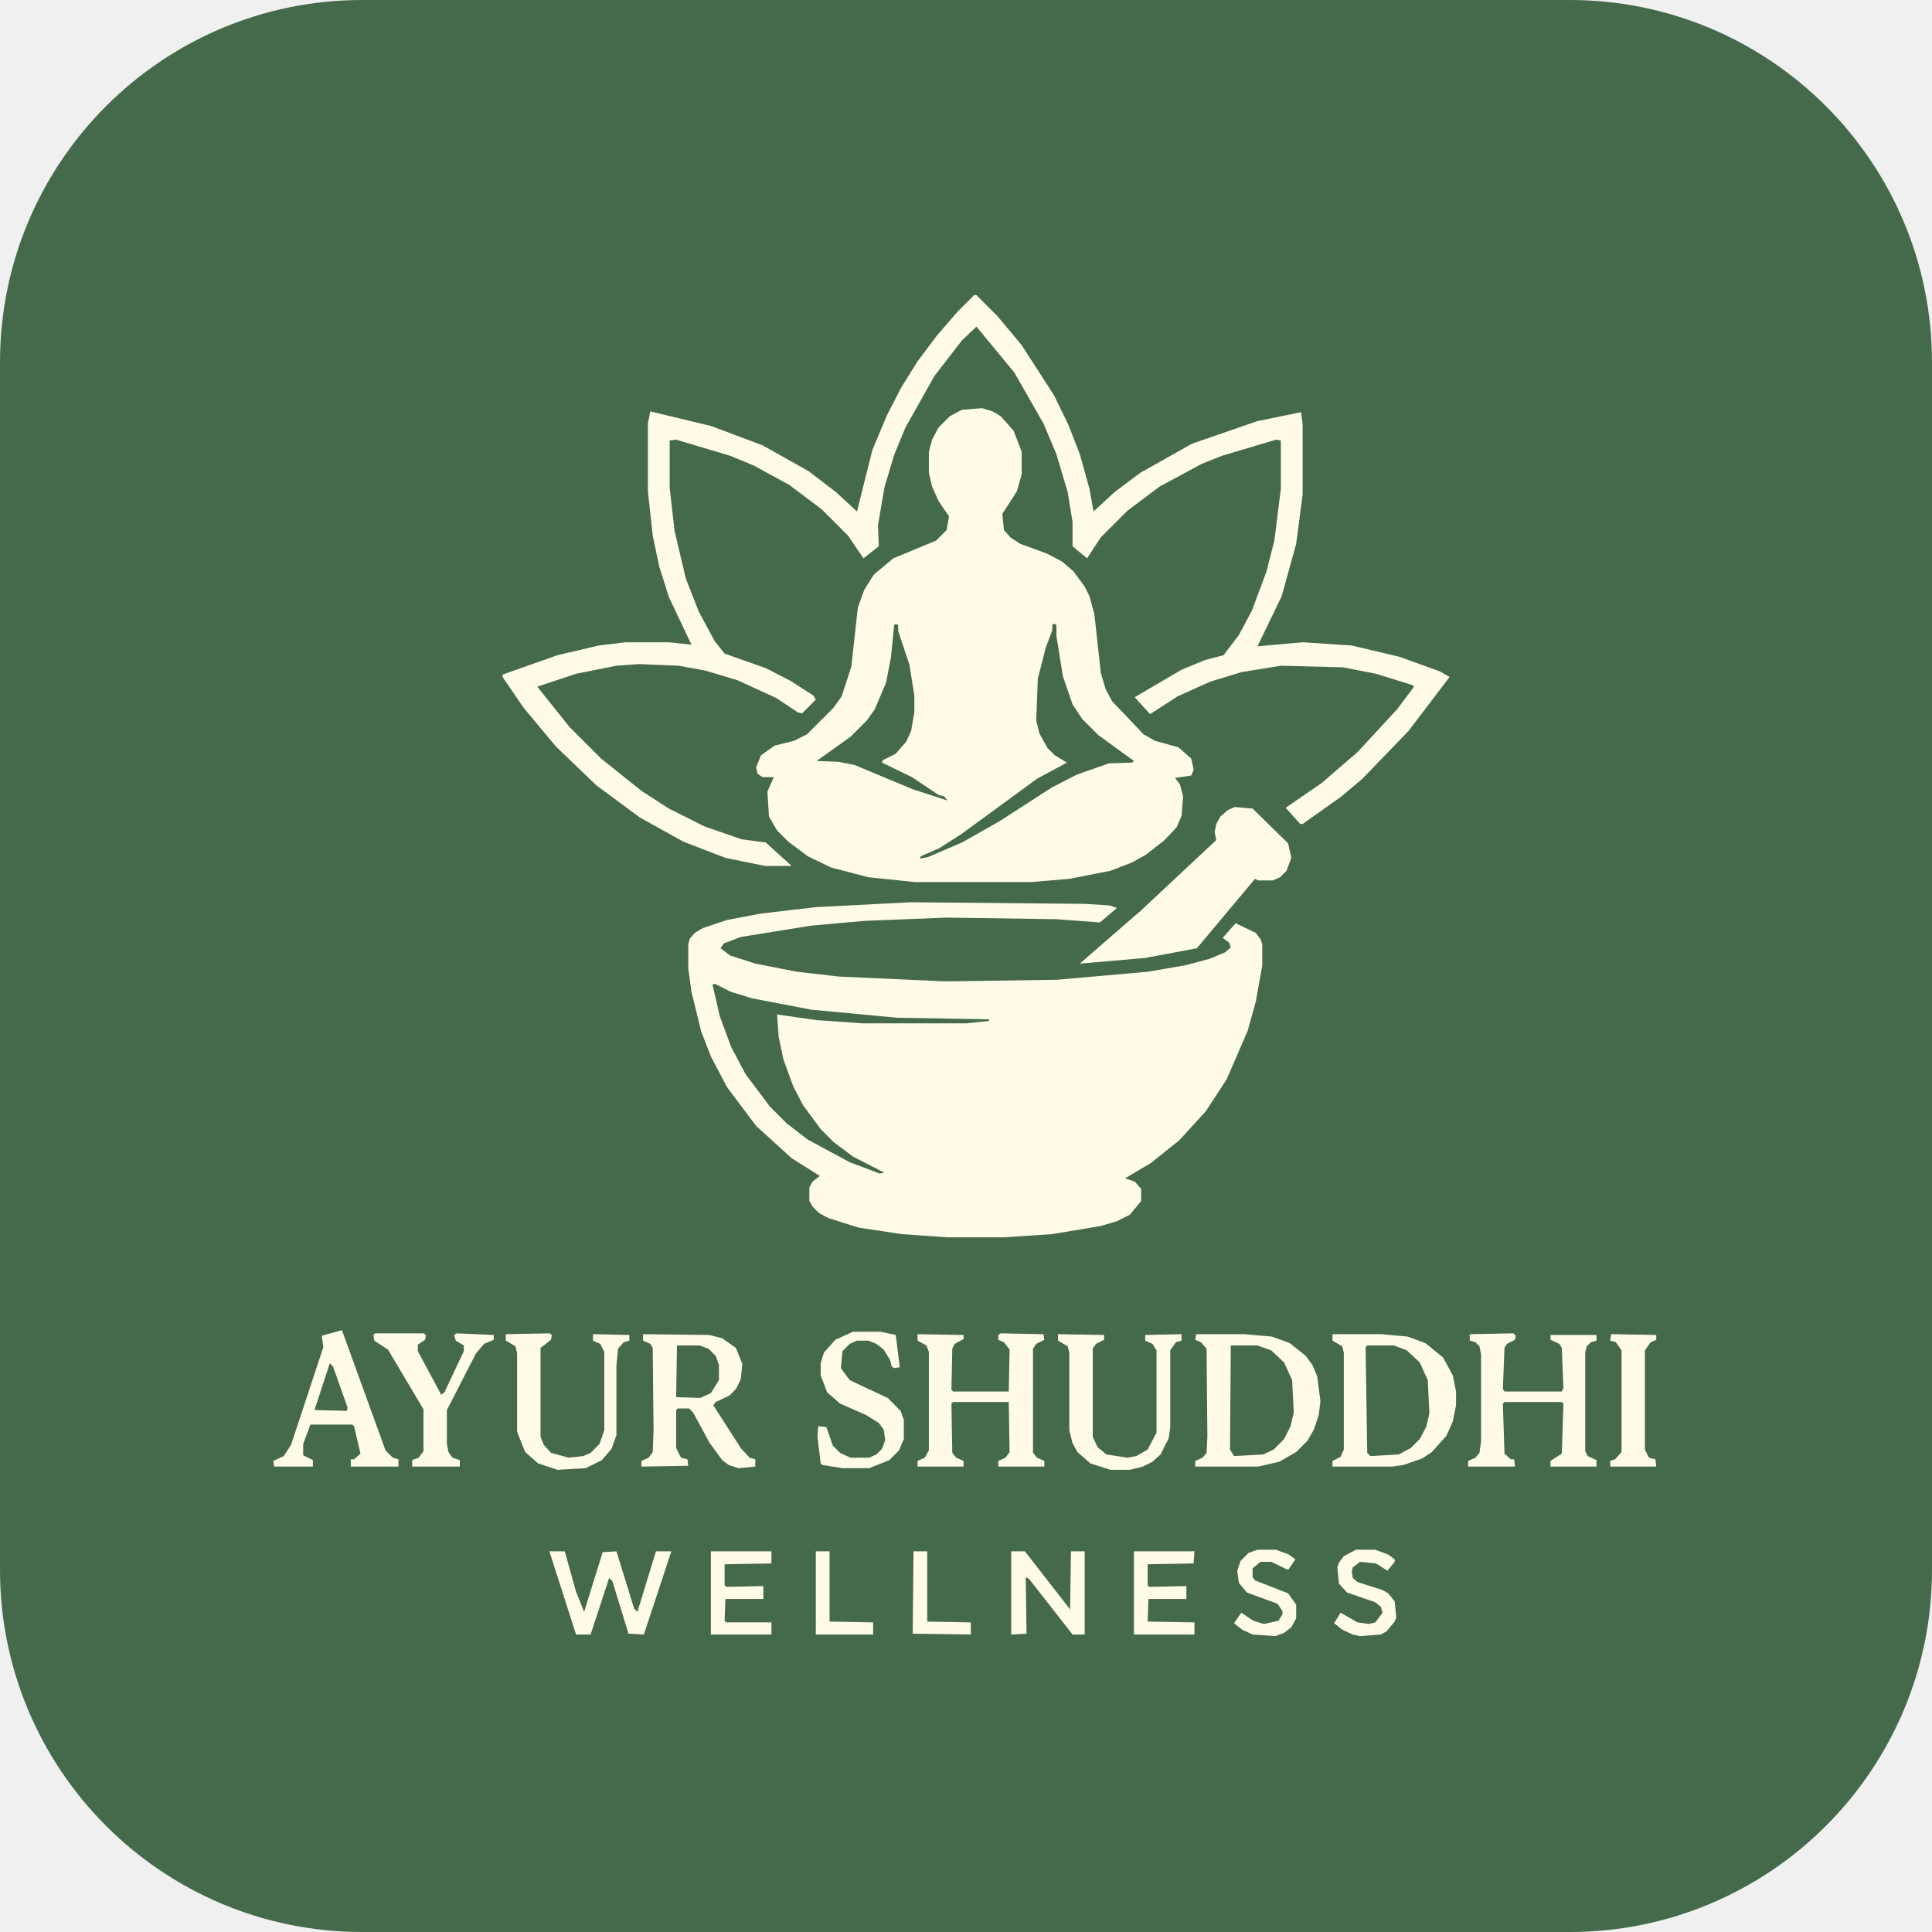
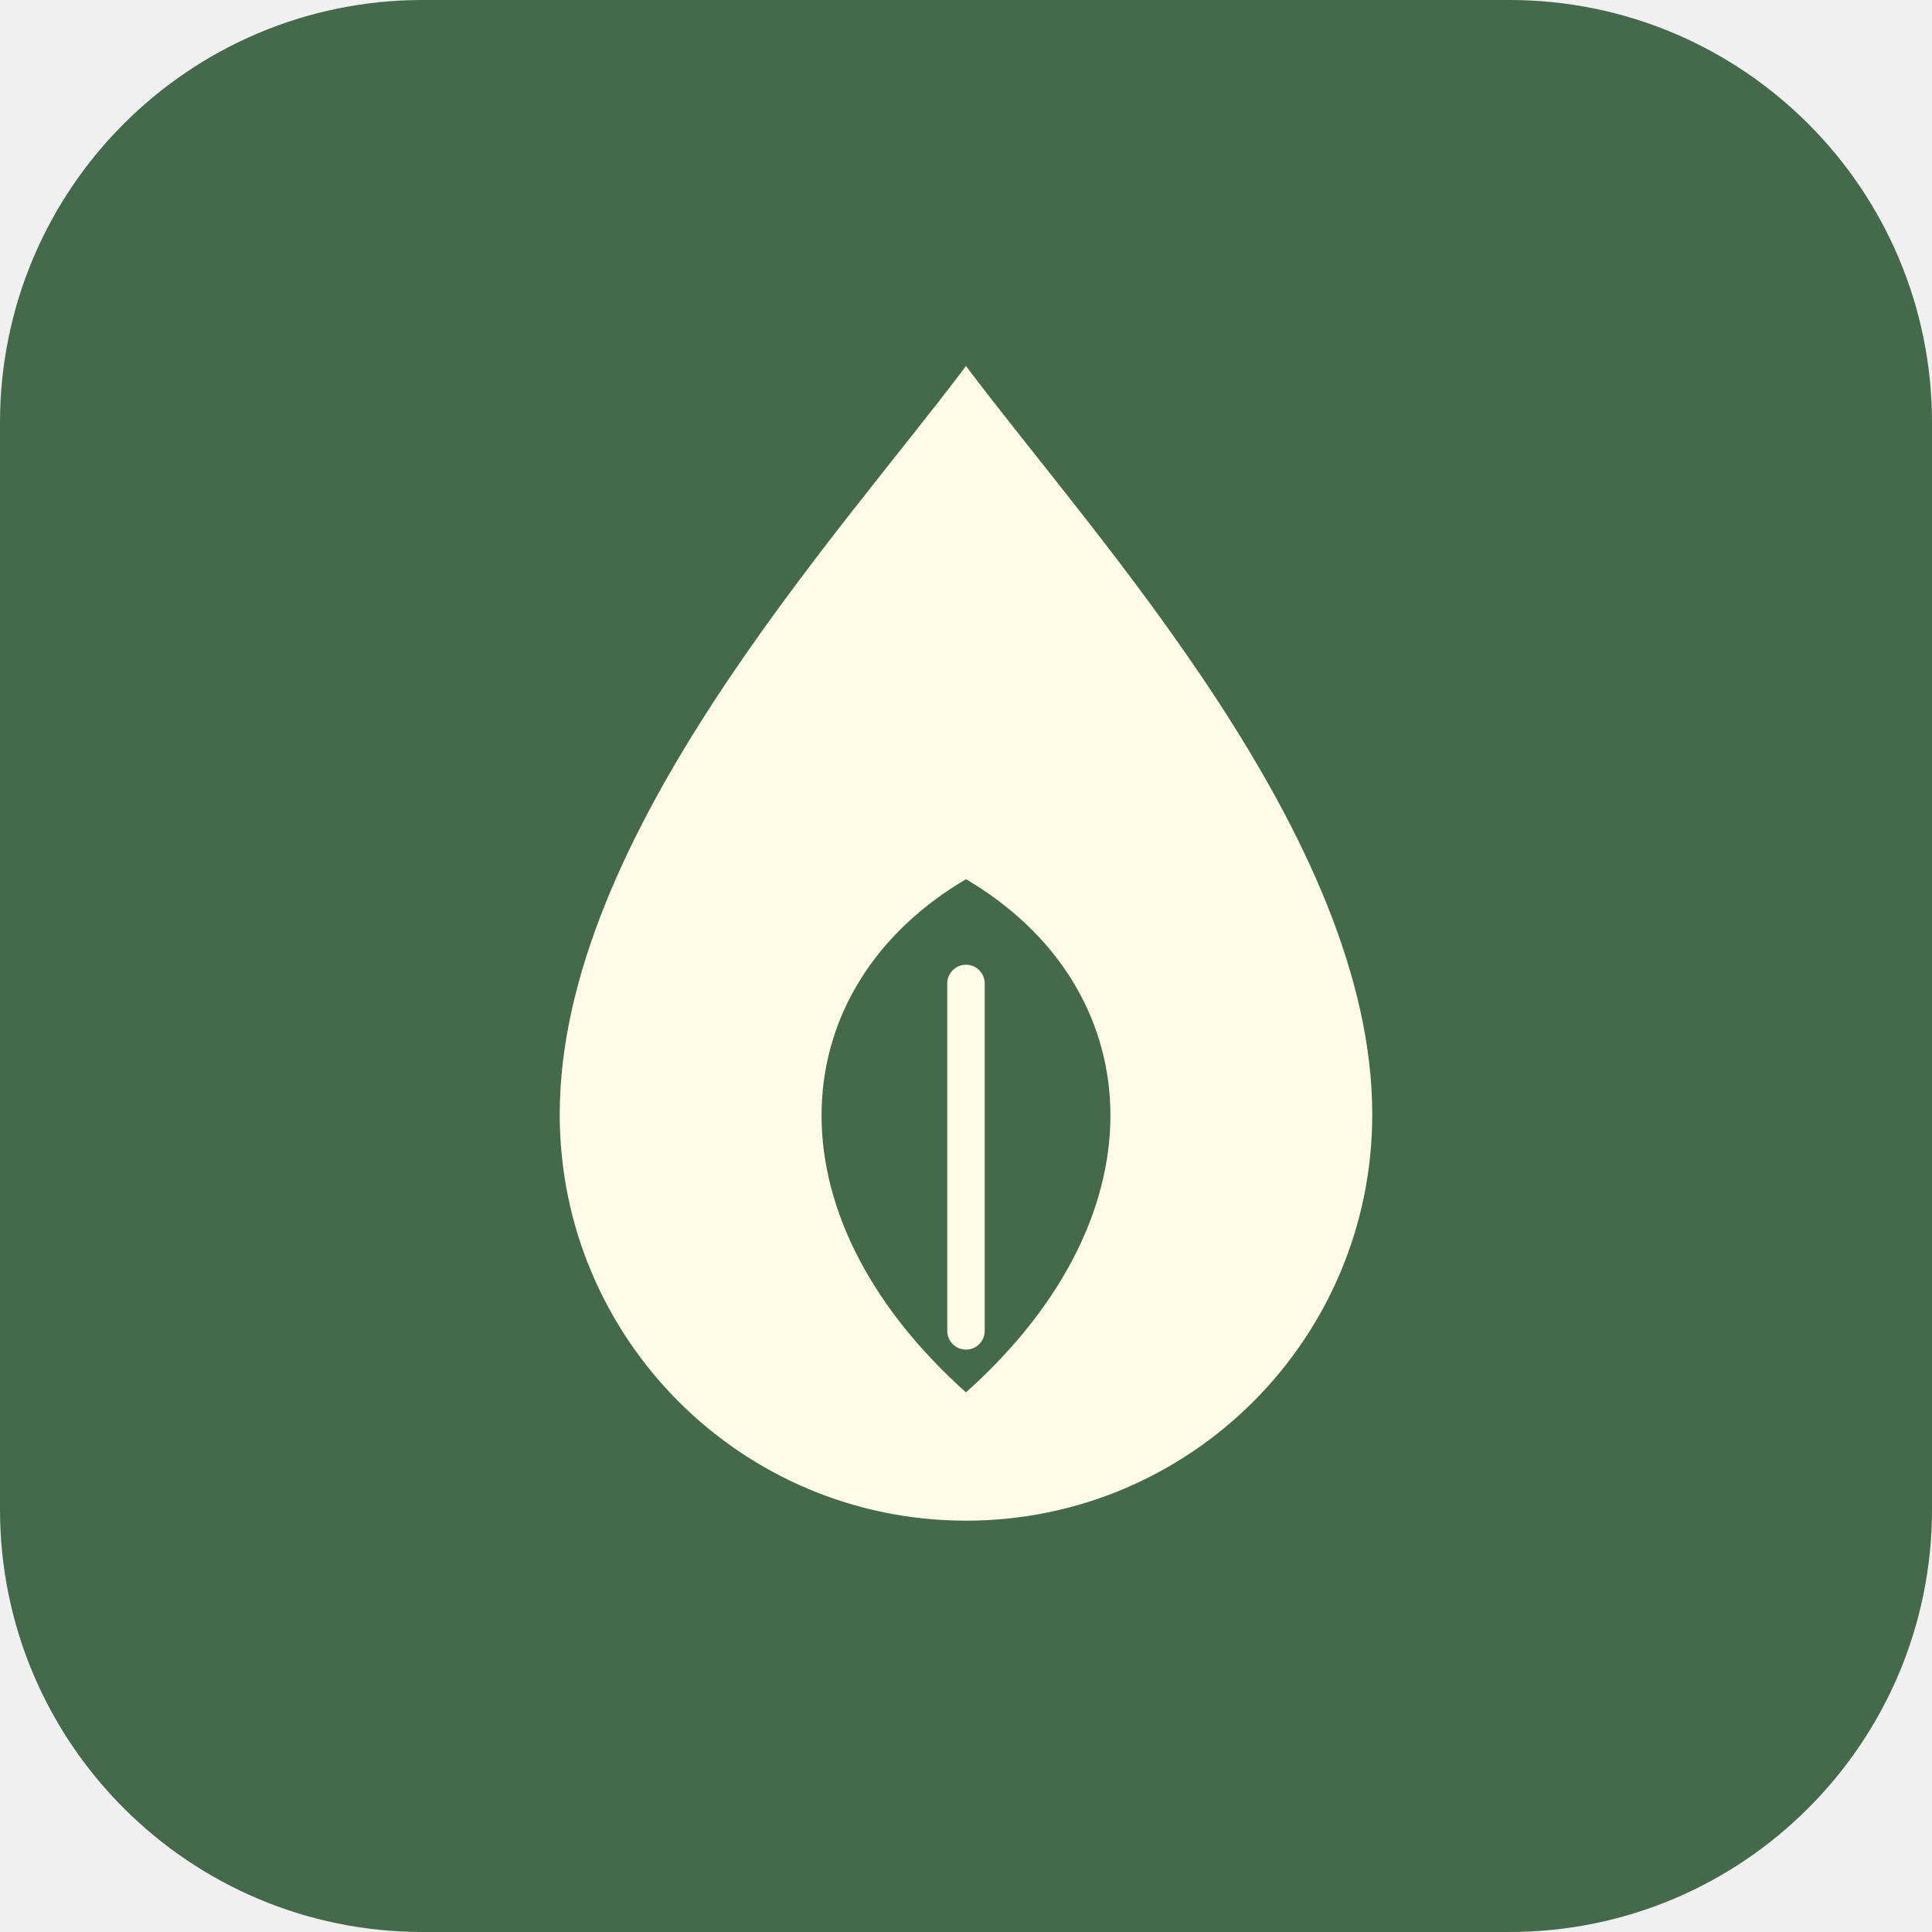
<svg xmlns="http://www.w3.org/2000/svg" width="64" height="64" viewBox="0 0 64 64">
-   <rect width="64" height="64" rx="12" fill="#456A4B" />
-   <g transform="translate(9.00 9.67) scale(0.8558)">
-     <g id="Logo" clip-path="url(#clip0_0_23)">
-       <path id="Vector" fill-rule="evenodd" clip-rule="evenodd" d="M33.375 48.75V51.969H35.719V51.5L33.906 51.469L33.938 50.594H35.406V50.094L33.969 50.125L33.906 50.062V49.25L35.688 49.219L35.719 48.75H33.375ZM28.625 48.75V51.969L29.219 51.938L29.188 49.75L29.312 49.812L31 51.969H31.469V48.75H30.938L30.906 51L29.156 48.75H28.625ZM24.844 48.75L24.812 51.938L27.062 51.969V51.5L25.375 51.469V48.75H24.844ZM17 48.75V51.969H19.344V51.5H17.594L17.531 51.438L17.562 50.594H19.031V50.094L17.594 50.125L17.531 50.062V49.25L19.344 49.219V48.75H17ZM10.75 48.75L11.781 51.969H12.344L13.062 49.781L13.188 49.906L13.812 51.938L14.406 51.969L15.469 48.75H14.875L14.156 51.094L14.031 50.969L13.344 48.75L12.812 48.781L12.094 51.094L11.781 50.312L11.344 48.75H10.75ZM21.062 48.75V51.969H23.281V51.5L21.594 51.469V48.75H21.062ZM41.969 48.688L41.5 48.938L41.312 49.188L41.25 49.375L41.312 50L41.625 50.344L42.719 50.719L42.938 50.906L43 51.125L42.719 51.5L42.469 51.562L42.031 51.5L41.375 51.125L41.125 51.531L41.438 51.781L41.844 51.969L42.125 52.031L42.938 51.969L43.156 51.844L43.469 51.469L43.531 51.312L43.469 50.688L43.219 50.375L43 50.25L42.031 49.938L41.844 49.781L41.812 49.531L41.844 49.375L42.125 49.156L42.75 49.219L43.188 49.5L43.469 49.156V49.062L43.219 48.875L42.719 48.688H41.969ZM38.156 48.688L37.812 48.812L37.5 49.125L37.375 49.5L37.438 49.969L37.75 50.344L38.938 50.781L39.125 51.062V51.188L38.969 51.438L38.406 51.562L38 51.438L37.531 51.125L37.25 51.531L37.562 51.781L37.969 51.969L38.844 52.031L39.188 51.906L39.469 51.688L39.656 51.344V50.812L39.344 50.375L38.062 49.875L37.969 49.75V49.406L38.281 49.156H38.688L39.344 49.469L39.625 49.062L39.375 48.875L38.875 48.688H38.156ZM51.844 40.344L51.812 40.594L52.031 40.656L52.25 40.969V44.906L52 45.188L51.812 45.25V45.469H53.594L53.562 45.188L53.312 45.125L53.156 44.812V40.969L53.375 40.656L53.594 40.562V40.375L51.844 40.344ZM41.062 40.344V40.594L41.438 40.812L41.5 41.062V44.812L41.375 45.094L41.062 45.25V45.469H43.375L43.812 45.406L44.531 45.156L44.906 44.906L45.469 44.281L45.719 43.719L45.844 43.094V42.562L45.719 41.938L45.344 41.25L44.656 40.688L43.969 40.438L42.969 40.344H41.062ZM42.406 40.781H43.438L43.938 40.969L44.438 41.438L44.75 42.125L44.812 43.406L44.688 43.938L44.438 44.406L44.094 44.75L43.625 45L42.531 45.062L42.406 44.938L42.344 40.844L42.406 40.781ZM35.781 40.344L35.75 40.562L35.969 40.656L36.188 40.906L36.219 44.312L36.188 44.938L36.031 45.125L35.75 45.25V45.469H38.188L39 45.281L39.656 44.906L40.094 44.469L40.344 44.031L40.531 43.469L40.594 42.938L40.469 41.969L40.281 41.531L40.031 41.188L39.406 40.688L38.719 40.438L37.656 40.344H35.781ZM37.125 40.781H38.156L38.688 40.969L39.188 41.438L39.5 42.125L39.562 43.375L39.438 43.906L39.188 44.406L38.781 44.812L38.375 45L37.25 45.062L37.094 44.812L37.125 40.781ZM30.438 40.344V40.594L30.812 40.812L30.875 41.062V44.062L31 44.562L31.188 44.906L31.688 45.344L32.469 45.594H33.219L33.719 45.469L34.094 45.281L34.406 45L34.719 44.375L34.781 43.969V40.969L35 40.656L35.219 40.594V40.344L33.812 40.375V40.594L34.094 40.719L34.25 40.969V44.156L33.906 44.812L33.469 45.062L33.125 45.125L32.312 45L31.969 44.719L31.781 44.312V40.906L31.906 40.719L32.219 40.562V40.375L30.438 40.344ZM14.375 40.344V40.594L14.656 40.719L14.75 40.875L14.781 44.062L14.75 44.906L14.594 45.125L14.312 45.25V45.469L16.125 45.438L16.094 45.188L15.844 45.125L15.656 44.75V43.281L15.719 43.219H16.156L16.312 43.375L16.938 44.531L17.438 45.219L17.688 45.406L18.062 45.531L18.719 45.469V45.188L18.5 45.125L18.156 44.75L17.094 43.094L17.188 42.969L17.719 42.719L17.969 42.469L18.156 42.094L18.219 41.5L17.969 40.875L17.438 40.5L16.938 40.375L14.375 40.344ZM15.688 40.781H16.562L16.906 40.906L17.188 41.188L17.312 41.531V42.125L17 42.625L16.594 42.812L15.656 42.781L15.688 40.781ZM46.375 40.344V40.594L46.594 40.656L46.75 40.812L46.812 41.125V44.5L46.75 44.938L46.594 45.125L46.312 45.25V45.469H48.125L48.094 45.188H47.969L47.719 44.969L47.656 43.031L47.719 42.969H49.938L50 43.031L49.938 44.969L49.5 45.25V45.469H51.281V45.219L50.938 45.062L50.844 44.875V41.031L50.906 40.812L51.062 40.656L51.281 40.594V40.375H49.5V40.562L49.844 40.719L49.938 40.875L50 42.438L49.938 42.562H47.719L47.656 42.469L47.719 40.875L47.812 40.719L48.125 40.562L48.156 40.406L48.062 40.312L46.375 40.344ZM29.875 40.344L28.219 40.312L28.125 40.375V40.562L28.344 40.656L28.562 40.938L28.531 42.562H26.375L26.312 42.5L26.344 40.906L26.438 40.719L26.781 40.531V40.375L25 40.344V40.594L25.344 40.781L25.438 41.031V44.844L25.281 45.125L25 45.25V45.469H26.781V45.25L26.5 45.125L26.344 44.938L26.312 43.031L26.375 42.969H28.531L28.562 44.906L28.406 45.125L28.125 45.25V45.469H29.906V45.25L29.625 45.125L29.469 44.938V40.906L29.594 40.719L29.906 40.562L29.875 40.344ZM9.062 40.344V40.594L9.438 40.812L9.5 41.094V44.125L9.812 44.906L10.312 45.344L11.062 45.594L12.156 45.531L12.781 45.219L13.156 44.781L13.344 44.25V41.562L13.406 40.906L13.625 40.656L13.844 40.594V40.375L12.438 40.344V40.594L12.719 40.719L12.875 41.031V44.062L12.688 44.594L12.344 44.938L12.062 45.062L11.5 45.125L10.812 44.938L10.531 44.625L10.406 44.312V40.875L10.812 40.562L10.844 40.375L10.75 40.312L9.062 40.344ZM4 40.312L3.938 40.375L3.969 40.594L4.5 40.938L5.875 43.25V44.875L5.688 45.125L5.438 45.219V45.469H7.281V45.219L7 45.125L6.844 44.906L6.781 44.594V43.281L7.906 41.094L8.219 40.719L8.594 40.562V40.375L7.156 40.312L7.062 40.375L7.125 40.594L7.438 40.781V41L6.688 42.594L6.562 42.688L5.656 41V40.75L5.938 40.562L5.969 40.375L5.875 40.312H4ZM24.156 40.375L23.562 40.25H22.5L21.812 40.562L21.375 41.062L21.25 41.469V41.938L21.5 42.594L22 43.031L23 43.469L23.5 43.781L23.688 44.031L23.75 44.438L23.625 44.781L23.406 45L23.125 45.125H22.406L22 44.938L21.719 44.656L21.469 43.938L21.156 43.906L21.125 44.312L21.25 45.344L21.312 45.406L22.094 45.531H23.125L23.906 45.219L24.281 44.844L24.469 44.406V43.656L24.344 43.312L23.844 42.812L22.375 42.125L22.031 41.656L22.094 41L22.375 40.719L22.656 40.594H23.094L23.406 40.719L23.688 40.938L23.938 41.344L24 41.594L24.094 41.656L24.312 41.625L24.156 40.375ZM2.719 40.188L1.938 40.406L2 40.844L0.75 44.625L0.469 45.062L0.062 45.25L0.094 45.469H1.594V45.219L1.219 45.031V44.594L1.5 43.844H3.125L3.188 43.906L3.438 44.969L3.188 45.188H3.062V45.469H4.906V45.188L4.688 45.125L4.406 44.844L2.719 40.188ZM2.25 41.469L2.375 41.594L2.938 43.188L2.906 43.312L1.656 43.281L2.25 41.469ZM16.188 25.031L16.125 25.25V26.188L16.25 27.094L16.625 28.625L17 29.594L17.625 30.781L18.75 32.281L20.125 33.531L21.219 34.219L20.938 34.438L20.812 34.656V35.188L20.938 35.406L21.188 35.656L21.531 35.844L22.719 36.219L24.375 36.469L26.125 36.594H28.375L30.219 36.469L32.094 36.156L32.719 35.969L33.219 35.719L33.656 35.188V34.719L33.406 34.438L33.031 34.312L34.031 33.719L35.125 32.844L36.156 31.719L36.969 30.469L37.781 28.594L38.094 27.469L38.344 26.062V25.25L38.281 25.062L38.094 24.812L37.312 24.438L36.812 25L37.062 25.188L37.125 25.375L36.906 25.562L36.312 25.812L35.375 26.062L33.938 26.312L30.406 26.625L26.062 26.688L21.938 26.5L20.312 26.312L18.719 26L17.75 25.688L17.375 25.406L17.5 25.219L18.156 24.969L20.875 24.531L22.969 24.344L26.125 24.219L30.375 24.281L32.062 24.406L32.719 23.844L32.438 23.75L31.5 23.688L24.75 23.625L21.094 23.812L18.938 24.062L17.625 24.312L16.688 24.625L16.375 24.812L16.188 25.031ZM17.062 26.812L17.156 26.781L17.781 27.094L18.594 27.344L20.875 27.781L24.188 28.094L27.75 28.156L27.781 28.219L26.875 28.312H22.875L21.094 28.188L19.562 27.969L19.625 28.844L19.812 29.719L20.188 30.75L20.562 31.469L21.25 32.406L21.75 32.906L22.5 33.469L23.719 34.094L23.531 34.125L22.375 33.688L20.75 32.812L19.938 32.188L19.281 31.531L18.344 30.281L17.781 29.219L17.344 28.031L17.062 26.812ZM39.344 21.344L37.969 20L37.281 19.938L37 20.062L36.719 20.312L36.562 20.594L36.5 20.906L36.562 21.219L33.656 23.938L31.281 26L33.812 25.781L35.812 25.406L38.062 22.719L38.188 22.781H38.75L39.031 22.656L39.281 22.406L39.469 21.906L39.344 21.344ZM26.719 4.562L26.25 4.812L25.812 5.25L25.562 5.719L25.438 6.188V7L25.562 7.531L25.812 8.094L26.219 8.688L26.125 9.219L25.719 9.625L24.062 10.312L23.312 10.938L22.938 11.531L22.688 12.219L22.438 14.5L22.062 15.656L21.75 16.094L20.719 17.125L20.219 17.375L19.469 17.562L18.938 17.938L18.75 18.406L18.812 18.656L19 18.781H19.438L19.188 19.344L19.25 20.312L19.562 20.844L20 21.281L20.75 21.844L21.656 22.281L23.094 22.656L24.906 22.844H29.406L30.875 22.719L32.469 22.406L33.281 22.094L33.844 21.781L34.562 21.219L35.031 20.719L35.219 20.281L35.281 19.531L35.156 19.062L34.969 18.812L35.594 18.719L35.688 18.5L35.594 18.062L35.094 17.625L34.188 17.375L33.75 17.125L32.531 15.844L32.281 15.375L32.094 14.75L31.844 12.469L31.656 11.781L31.469 11.406L31.031 10.812L30.594 10.438L30 10.125L28.969 9.75L28.594 9.5L28.344 9.219L28.281 8.594L28.844 7.719L29.031 7.062V6.188L28.719 5.375L28.219 4.812L27.906 4.625L27.5 4.5L26.719 4.562ZM30.312 12.844L30.375 12.906V13.312L30.625 14.875L31 15.969L31.375 16.531L32 17.156L33.375 18.156L33.312 18.219L32.406 18.25L31.156 18.688L30.188 19.188L28.156 20.5L26.719 21.312L25.406 21.875L25.094 21.938L25.125 21.844L25.844 21.531L26.719 20.969L29.625 18.844L30.781 18.219L30.312 17.938L30.031 17.656L29.719 17.094L29.594 16.594L29.656 14.969L29.969 13.75L30.219 13.094V12.875L30.312 12.844ZM24.156 12.844L24.25 12.906V13.125L24.688 14.438L24.875 15.625V16.281L24.75 17L24.562 17.406L24.156 17.875L23.656 18.125L23.625 18.219L24.781 18.781L25.812 19.469L26.031 19.531L26.156 19.688L24.812 19.25L22.562 18.312L21.938 18.188L21.094 18.156L22.406 17.219L23.031 16.594L23.344 16.156L23.781 15.125L23.969 14.156L24.094 12.906L24.156 12.844ZM8.938 14.812V14.906L9.75 16.094L11 17.594L12.562 19.094L14.25 20.344L15.938 21.281L17.562 21.906L19.094 22.219H20.125L19.125 21.312L18.188 21.188L16.75 20.688L15.375 20L14.312 19.312L12.75 18.062L11.531 16.844L10.281 15.281L11.781 14.781L13.344 14.469L14.219 14.406L15.75 14.469L16.781 14.656L18.031 15.031L19.531 15.719L20.375 16.281L20.531 16.312L21.062 15.781L20.969 15.625L20.094 15.062L19.125 14.562L17.531 14L17.156 13.531L16.531 12.375L16.031 11.094L15.594 9.25L15.406 7.594V5.75L15.656 5.719L17.75 6.344L18.656 6.719L20.031 7.469L21.281 8.406L22.312 9.438L22.906 10.312L23.5 9.844L23.469 9.031L23.719 7.562L24.094 6.312L24.531 5.25L25.656 3.25L26.719 1.875L27.281 1.344L28.75 3.125L29.875 5.094L30.375 6.281L30.812 7.75L31 8.906V9.844L31.562 10.312L32.094 9.5L33.125 8.469L34.375 7.531L36 6.656L36.781 6.344L38.875 5.719L39.062 5.75V7.625L38.812 9.625L38.5 10.844L37.938 12.344L37.438 13.281L36.844 14.062L36.125 14.25L35.219 14.625L33.406 15.688L34 16.344L35.062 15.656L36.312 15.094L37.531 14.719L39.062 14.469L41.469 14.531L42.75 14.781L44.156 15.219L44.219 15.281L43.562 16.156L42.031 17.812L40.656 19L39.25 19.969L39.812 20.594H39.906L41.406 19.531L42.219 18.844L44 17L45.594 14.906L45.219 14.688L43.656 14.125L41.812 13.688L39.906 13.562L38.156 13.719L39.094 11.781L39.656 9.75L39.906 7.844V5.125L39.844 4.656L38.156 5L35.625 5.875L33.625 7L32.625 7.75L31.812 8.5L31.656 7.625L31.281 6.281L30.844 5.156L30.281 4L29.031 2.062L28.094 0.938L27.281 0.125H27.188L26.562 0.75L25.75 1.688L25 2.688L24.375 3.688L23.812 4.781L23.25 6.125L22.656 8.5L21.844 7.75L20.781 6.938L19 5.938L17 5.188L14.656 4.625L14.562 5.094V7.719L14.75 9.438L15 10.625L15.375 11.812L16.25 13.656L15.375 13.562H13.688L12.656 13.688L11.062 14.062L8.938 14.812Z" fill="#FFFBE7" />
-     </g>
-     <defs>
-       <clipPath id="clip0_0_23">
-         <rect width="53.75" height="52.188" fill="white" />
-       </clipPath>
-     </defs>
+   <rect width="64" height="64" rx="14" fill="#456A4B" />
+   <g transform="translate(10.75 10.00) scale(0.35416)">
+     <path fill="#FFFBE7" d="M60 6 C 72 22, 98 50, 98 76 A 38 38 0 0 1 22 76 C 22 50, 48 22, 60 6 Z M60 54 C 43 64, 41 85, 60 102 C 79 85, 77 64, 60 54 Z" />
+     <path fill="#FFFBE7" d="M58.25 63.75 A 1.75 1.75 0 0 1 61.75 63.75 L 61.75 96.25 A 1.75 1.75 0 0 1 58.25 96.25 Z" />
  </g>
</svg>
